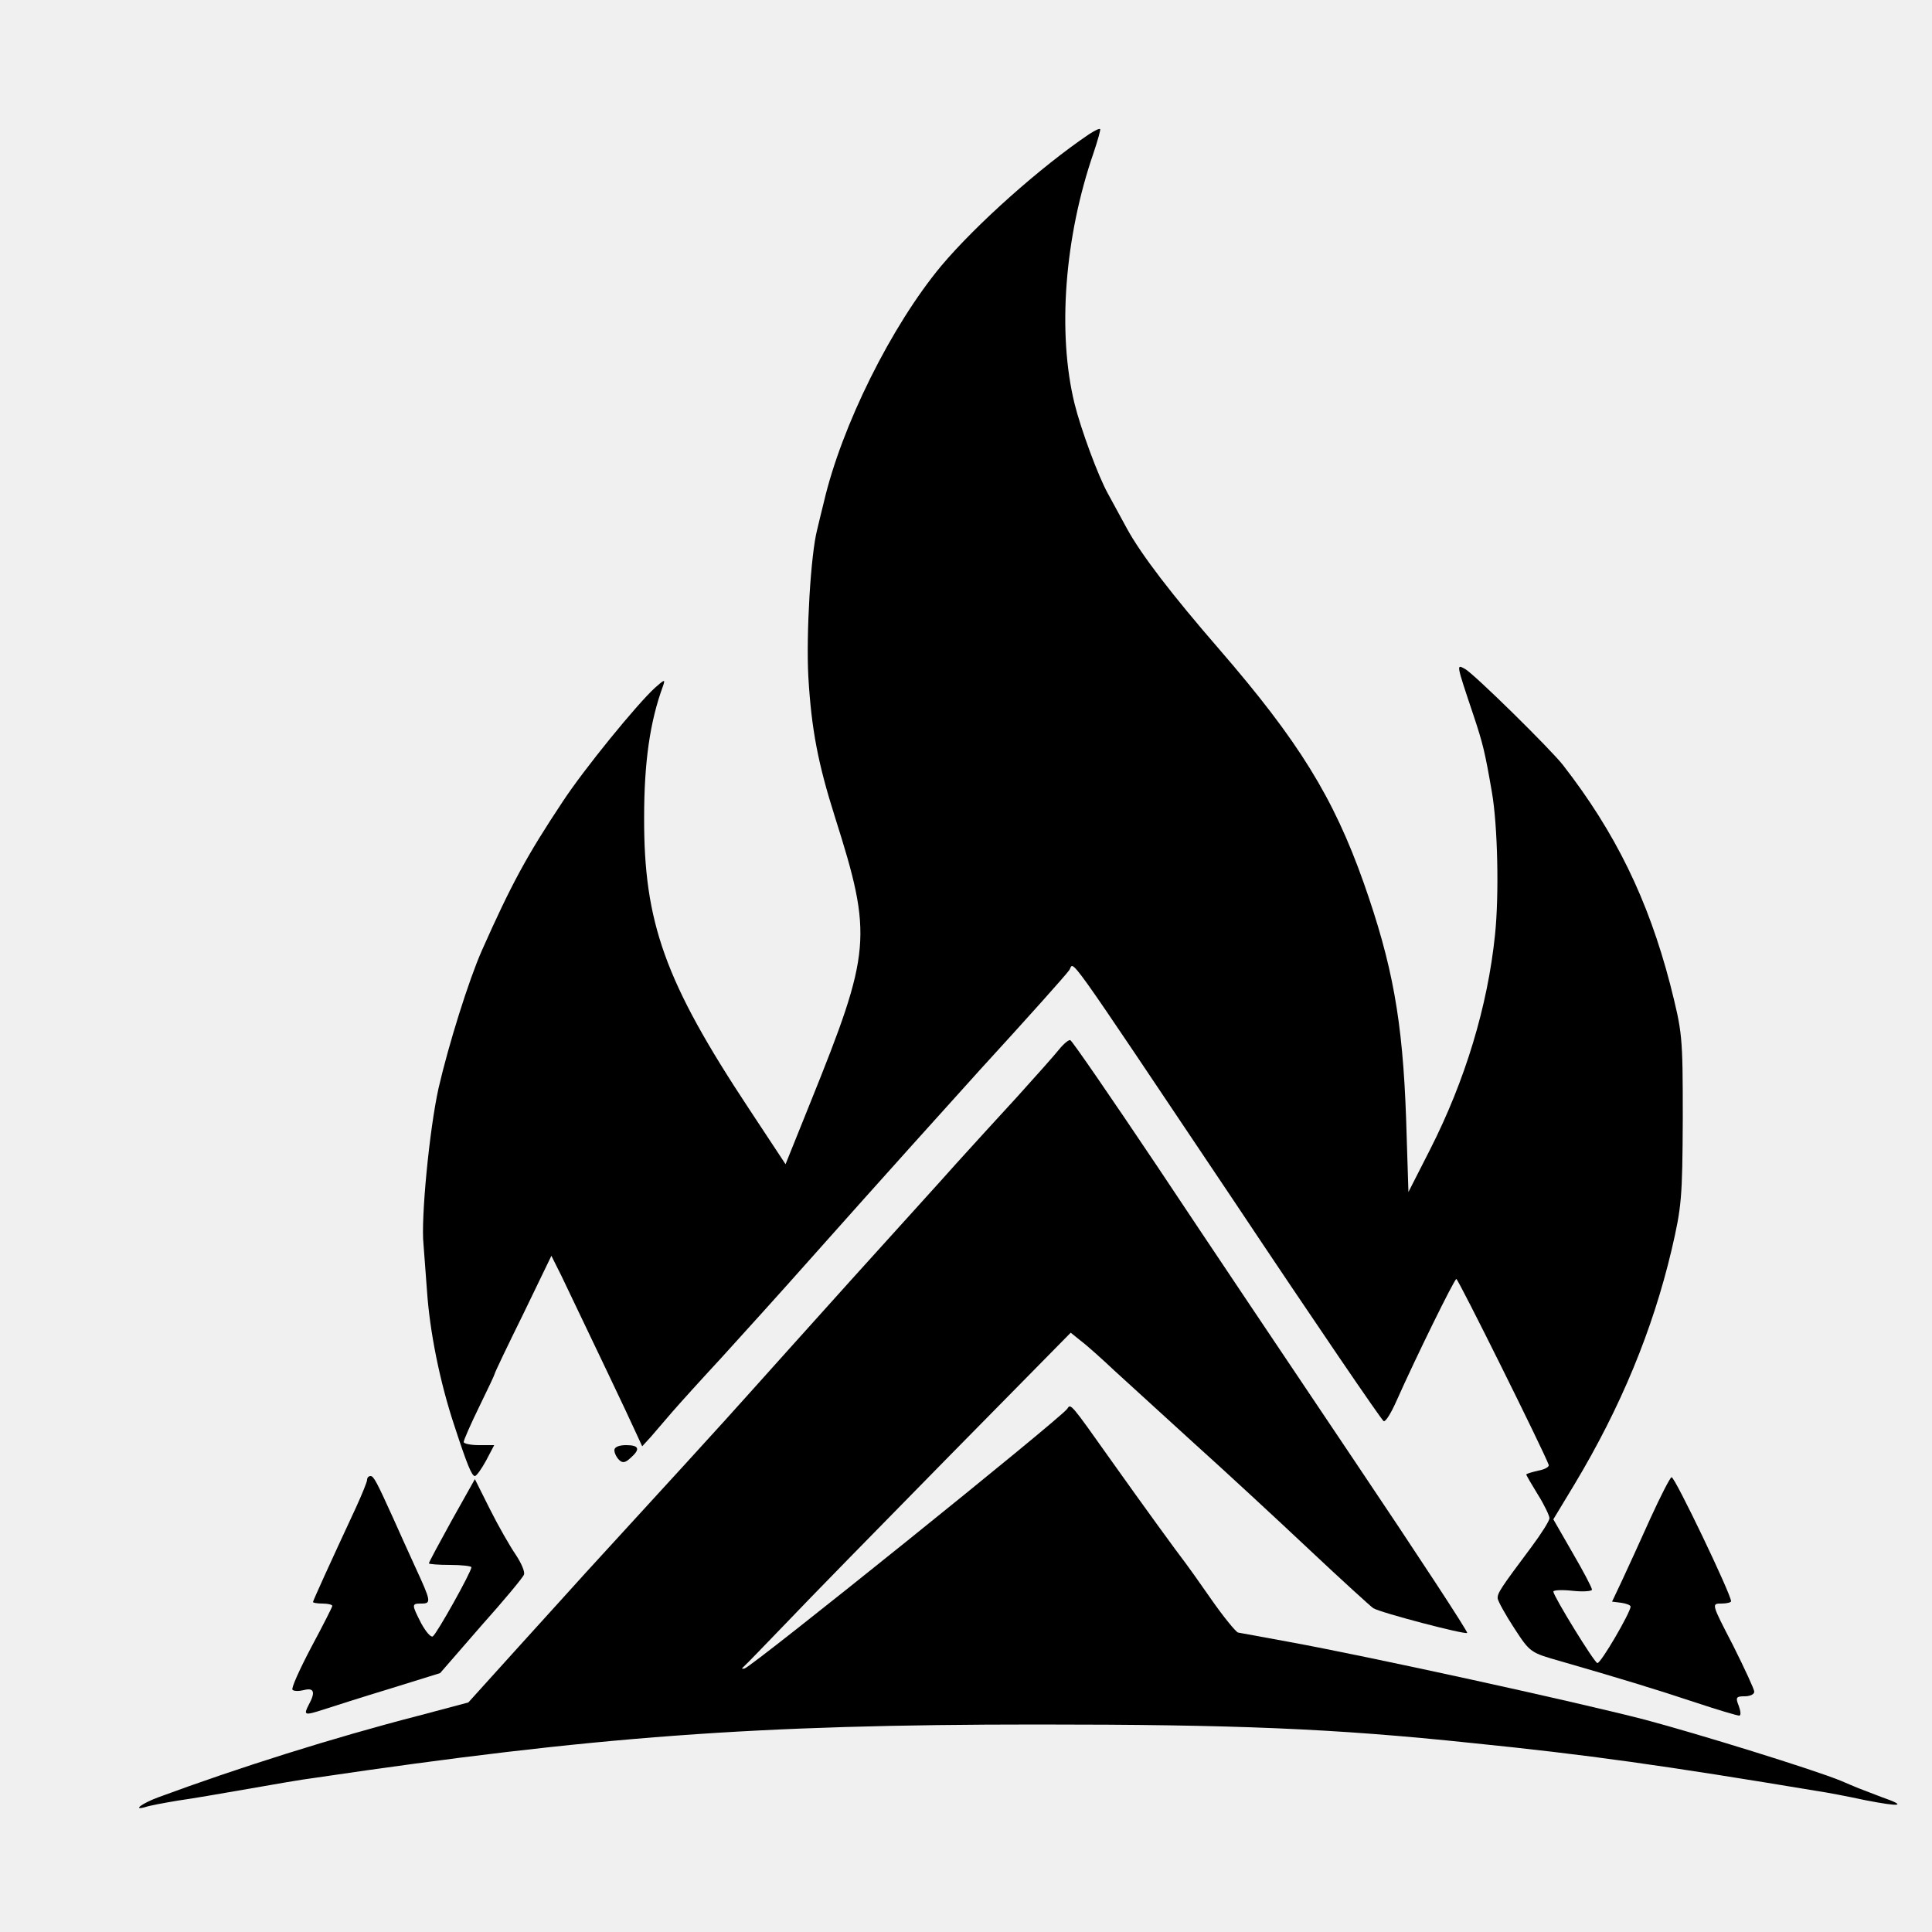
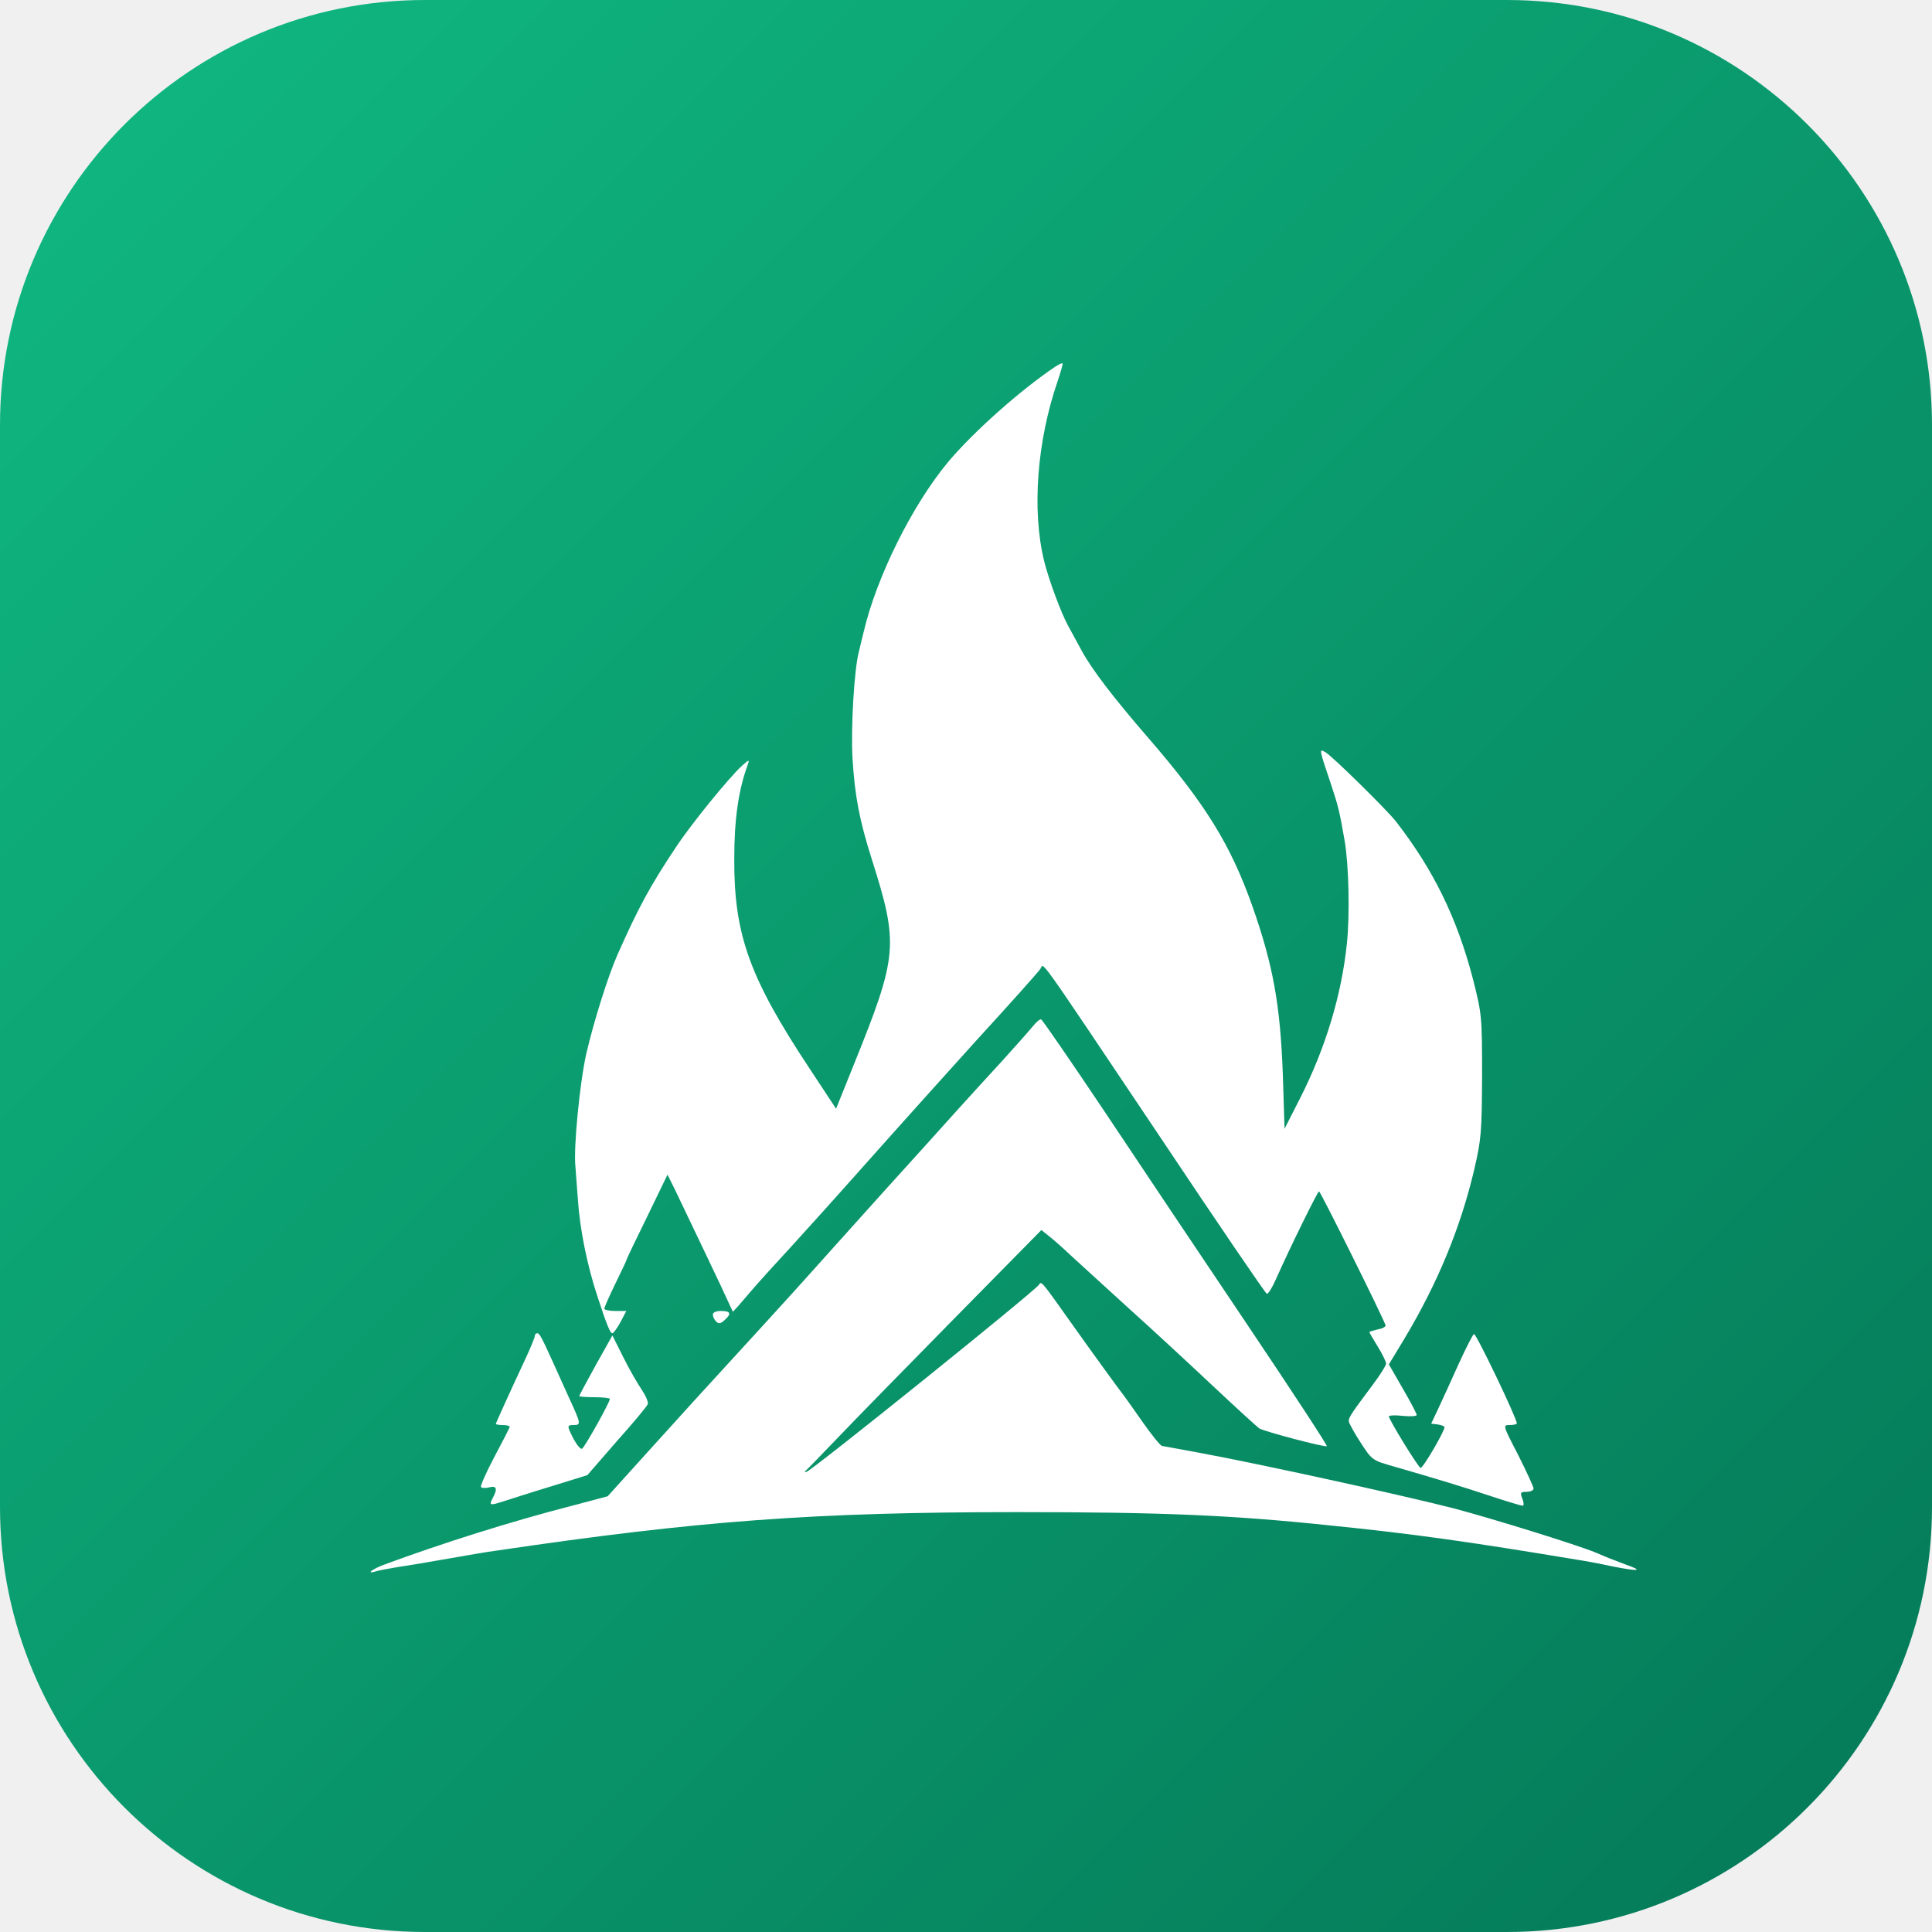
- <svg xmlns="http://www.w3.org/2000/svg" version="1.0" width="500pt" height="500pt" viewBox="0 0 500 500" preserveAspectRatio="xMidYMid meet">
-   <g transform="translate(0,500) scale(0.1,-0.1)" fill="#000000" stroke="none">
-     <path d="M2819 4653 c-126 -85 -293 -234 -383 -341 -129 -155 -258 -414 -304 -612 -6 -25 -14 -56 -17 -70 -17 -64 -29 -272 -23 -382 8 -136 25 -224 69 -363 98 -309 94 -347 -64 -739 l-64 -159 -95 144 c-217 328 -272 482 -271 754 0 142 15 248 49 340 6 18 4 17 -21 -5 -47 -43 -184 -211 -239 -295 -93 -140 -133 -214 -209 -385 -34 -77 -86 -243 -112 -356 -24 -108 -46 -339 -39 -404 1 -14 5 -68 9 -120 7 -105 33 -236 71 -350 33 -101 45 -130 53 -130 4 0 17 18 29 40 l21 40 -40 0 c-21 0 -39 4 -39 8 0 5 18 46 40 91 22 45 40 83 40 85 0 3 33 72 74 155 l73 151 26 -52 c78 -163 176 -368 191 -402 l18 -39 22 24 c11 13 36 42 55 64 19 22 76 85 127 140 50 55 156 172 234 260 185 208 360 402 435 485 130 142 221 244 232 259 15 20 -29 82 427 -598 208 -312 382 -567 387 -569 5 -2 19 21 32 50 52 117 151 318 156 318 5 0 226 -445 239 -481 2 -5 -10 -12 -27 -15 -17 -4 -31 -8 -31 -10 0 -2 14 -26 30 -52 17 -27 30 -55 30 -61 0 -7 -21 -40 -47 -75 -80 -107 -88 -119 -87 -133 1 -7 20 -42 43 -77 41 -63 42 -63 119 -85 149 -43 248 -73 350 -107 57 -19 108 -34 113 -34 5 0 4 11 -1 25 -9 22 -7 25 15 25 14 0 25 5 25 12 0 6 -25 60 -55 120 -56 108 -56 108 -30 108 14 0 25 3 25 6 0 18 -146 323 -154 321 -4 -1 -29 -50 -55 -107 -26 -58 -59 -130 -73 -160 l-26 -55 24 -3 c13 -2 24 -6 24 -10 -1 -16 -77 -147 -86 -146 -8 1 -113 172 -114 185 0 4 23 5 50 2 28 -3 50 -1 50 3 0 5 -22 47 -50 95 l-50 87 55 91 c120 200 202 399 251 606 26 112 28 134 29 340 0 217 -1 222 -33 349 -57 218 -141 391 -277 566 -31 40 -232 238 -254 249 -22 12 -23 15 22 -119 25 -75 30 -96 48 -200 15 -86 19 -266 8 -370 -19 -184 -77 -376 -168 -555 l-56 -110 -6 190 c-9 255 -35 398 -110 611 -78 220 -168 366 -373 603 -124 143 -203 246 -240 314 -14 26 -36 66 -49 90 -25 45 -70 167 -86 232 -45 183 -26 432 49 649 11 33 19 61 17 62 -2 2 -14 -4 -28 -13z" />
-     <path d="M2740 2283 c-12 -15 -61 -70 -108 -122 -48 -52 -118 -129 -157 -172 -38 -43 -160 -177 -270 -299 -110 -122 -229 -255 -265 -295 -54 -61 -258 -284 -424 -465 -23 -25 -100 -111 -173 -191 l-131 -145 -128 -34 c-221 -57 -468 -135 -676 -212 -40 -15 -66 -34 -33 -25 11 4 49 11 85 17 36 5 117 19 180 30 63 11 142 25 175 29 724 107 1140 138 1870 138 509 0 765 -10 1125 -48 297 -30 496 -58 898 -125 15 -2 69 -12 120 -23 93 -18 108 -15 42 8 -19 7 -46 18 -60 23 -14 6 -34 14 -45 19 -70 29 -374 123 -510 159 -187 48 -702 161 -920 201 -66 12 -125 23 -131 24 -6 2 -38 41 -70 87 -32 46 -62 88 -66 93 -18 23 -109 148 -192 265 -107 151 -105 148 -114 134 -16 -24 -815 -667 -835 -672 -8 -2 -8 0 -2 5 6 5 55 56 110 113 55 58 243 250 418 428 l318 323 26 -21 c15 -11 54 -46 88 -78 34 -31 126 -115 205 -187 79 -71 213 -195 298 -275 85 -80 160 -148 166 -152 20 -12 238 -69 243 -64 3 2 -128 202 -290 443 -162 241 -392 584 -511 763 -120 179 -221 326 -226 328 -4 2 -18 -10 -30 -25z" />
-     <path d="M1590 1247 c0 -7 5 -18 12 -25 9 -9 16 -8 30 5 26 23 22 33 -12 33 -18 0 -30 -5 -30 -13z" />
-     <path d="M950 1170 c0 -5 -13 -37 -29 -72 -68 -146 -111 -241 -111 -244 0 -2 11 -4 25 -4 14 0 25 -3 25 -6 0 -3 -25 -52 -55 -108 -30 -57 -52 -106 -48 -109 3 -4 17 -4 29 -1 27 7 31 -5 13 -38 -14 -27 -11 -28 36 -13 22 7 99 32 172 54 l132 41 106 122 c59 66 109 126 111 133 3 7 -7 30 -21 51 -15 22 -45 74 -67 118 l-39 78 -60 -107 c-32 -58 -59 -108 -59 -111 0 -2 25 -4 55 -4 30 0 55 -3 55 -6 0 -12 -90 -173 -100 -179 -5 -3 -18 12 -30 34 -25 49 -25 51 0 51 27 0 26 5 -16 96 -20 44 -45 99 -56 124 -43 95 -51 110 -59 110 -5 0 -9 -4 -9 -10z" />
+ <svg xmlns="http://www.w3.org/2000/svg" viewBox="0 0 500 500" width="500" height="500" role="img" aria-label="Pla DRIF">
+   <defs>
+     <linearGradient id="drifBg" x1="0" y1="0" x2="1" y2="1">
+       <stop offset="0" stop-color="#10b981" />
+       <stop offset="1" stop-color="#047857" />
+     </linearGradient>
+   </defs>
+   <rect width="500" height="500" rx="110" ry="110" fill="url(#drifBg)" />
+   <g transform="translate(250,250) scale(0.72) translate(-250,-250)">
+     <g transform="translate(0,500) scale(0.1,-0.1)" fill="#ffffff" stroke="none">
+       <path d="M2819 4653 c-126 -85 -293 -234 -383 -341 -129 -155 -258 -414 -304 -612 -6 -25 -14 -56 -17 -70 -17 -64 -29 -272 -23 -382 8 -136 25 -224 69 -363 98 -309 94 -347 -64 -739 l-64 -159 -95 144 c-217 328 -272 482 -271 754 0 142 15 248 49 340 6 18 4 17 -21 -5 -47 -43 -184 -211 -239 -295 -93 -140 -133 -214 -209 -385 -34 -77 -86 -243 -112 -356 -24 -108 -46 -339 -39 -404 1 -14 5 -68 9 -120 7 -105 33 -236 71 -350 33 -101 45 -130 53 -130 4 0 17 18 29 40 l21 40 -40 0 c-21 0 -39 4 -39 8 0 5 18 46 40 91 22 45 40 83 40 85 0 3 33 72 74 155 l73 151 26 -52 c78 -163 176 -368 191 -402 l18 -39 22 24 c11 13 36 42 55 64 19 22 76 85 127 140 50 55 156 172 234 260 185 208 360 402 435 485 130 142 221 244 232 259 15 20 -29 82 427 -598 208 -312 382 -567 387 -569 5 -2 19 21 32 50 52 117 151 318 156 318 5 0 226 -445 239 -481 2 -5 -10 -12 -27 -15 -17 -4 -31 -8 -31 -10 0 -2 14 -26 30 -52 17 -27 30 -55 30 -61 0 -7 -21 -40 -47 -75 -80 -107 -88 -119 -87 -133 1 -7 20 -42 43 -77 41 -63 42 -63 119 -85 149 -43 248 -73 350 -107 57 -19 108 -34 113 -34 5 0 4 11 -1 25 -9 22 -7 25 15 25 14 0 25 5 25 12 0 6 -25 60 -55 120 -56 108 -56 108 -30 108 14 0 25 3 25 6 0 18 -146 323 -154 321 -4 -1 -29 -50 -55 -107 -26 -58 -59 -130 -73 -160 l-26 -55 24 -3 c13 -2 24 -6 24 -10 -1 -16 -77 -147 -86 -146 -8 1 -113 172 -114 185 0 4 23 5 50 2 28 -3 50 -1 50 3 0 5 -22 47 -50 95 l-50 87 55 91 c120 200 202 399 251 606 26 112 28 134 29 340 0 217 -1 222 -33 349 -57 218 -141 391 -277 566 -31 40 -232 238 -254 249 -22 12 -23 15 22 -119 25 -75 30 -96 48 -200 15 -86 19 -266 8 -370 -19 -184 -77 -376 -168 -555 l-56 -110 -6 190 c-9 255 -35 398 -110 611 -78 220 -168 366 -373 603 -124 143 -203 246 -240 314 -14 26 -36 66 -49 90 -25 45 -70 167 -86 232 -45 183 -26 432 49 649 11 33 19 61 17 62 -2 2 -14 -4 -28 -13z" />
+       <path d="M2740 2283 c-12 -15 -61 -70 -108 -122 -48 -52 -118 -129 -157 -172 -38 -43 -160 -177 -270 -299 -110 -122 -229 -255 -265 -295 -54 -61 -258 -284 -424 -465 -23 -25 -100 -111 -173 -191 l-131 -145 -128 -34 c-221 -57 -468 -135 -676 -212 -40 -15 -66 -34 -33 -25 11 4 49 11 85 17 36 5 117 19 180 30 63 11 142 25 175 29 724 107 1140 138 1870 138 509 0 765 -10 1125 -48 297 -30 496 -58 898 -125 15 -2 69 -12 120 -23 93 -18 108 -15 42 8 -19 7 -46 18 -60 23 -14 6 -34 14 -45 19 -70 29 -374 123 -510 159 -187 48 -702 161 -920 201 -66 12 -125 23 -131 24 -6 2 -38 41 -70 87 -32 46 -62 88 -66 93 -18 23 -109 148 -192 265 -107 151 -105 148 -114 134 -16 -24 -815 -667 -835 -672 -8 -2 -8 0 -2 5 6 5 55 56 110 113 55 58 243 250 418 428 l318 323 26 -21 c15 -11 54 -46 88 -78 34 -31 126 -115 205 -187 79 -71 213 -195 298 -275 85 -80 160 -148 166 -152 20 -12 238 -69 243 -64 3 2 -128 202 -290 443 -162 241 -392 584 -511 763 -120 179 -221 326 -226 328 -4 2 -18 -10 -30 -25z" />
+       <path d="M1590 1247 c0 -7 5 -18 12 -25 9 -9 16 -8 30 5 26 23 22 33 -12 33 -18 0 -30 -5 -30 -13z" />
+       <path d="M950 1170 c0 -5 -13 -37 -29 -72 -68 -146 -111 -241 -111 -244 0 -2 11 -4 25 -4 14 0 25 -3 25 -6 0 -3 -25 -52 -55 -108 -30 -57 -52 -106 -48 -109 3 -4 17 -4 29 -1 27 7 31 -5 13 -38 -14 -27 -11 -28 36 -13 22 7 99 32 172 54 l132 41 106 122 c59 66 109 126 111 133 3 7 -7 30 -21 51 -15 22 -45 74 -67 118 l-39 78 -60 -107 c-32 -58 -59 -108 -59 -111 0 -2 25 -4 55 -4 30 0 55 -3 55 -6 0 -12 -90 -173 -100 -179 -5 -3 -18 12 -30 34 -25 49 -25 51 0 51 27 0 26 5 -16 96 -20 44 -45 99 -56 124 -43 95 -51 110 -59 110 -5 0 -9 -4 -9 -10z" />
+     </g>
  </g>
</svg>
